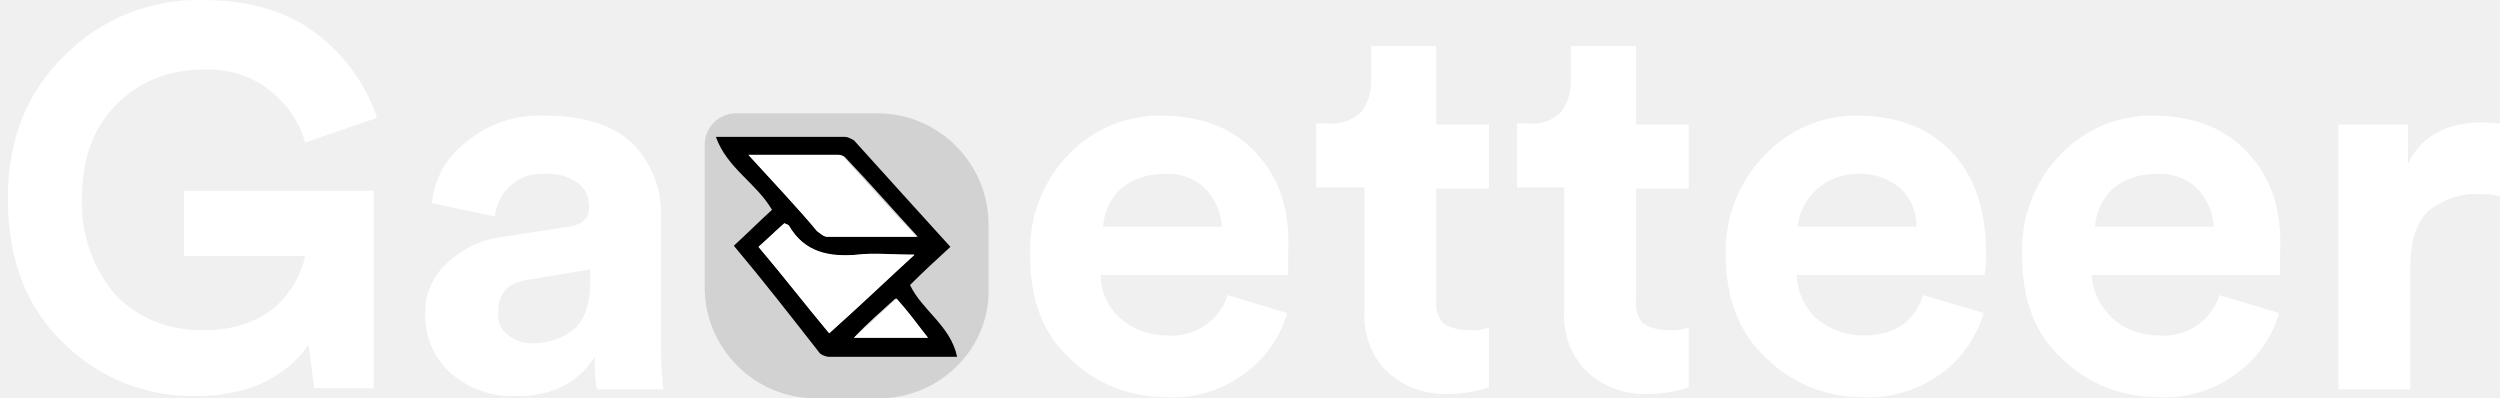
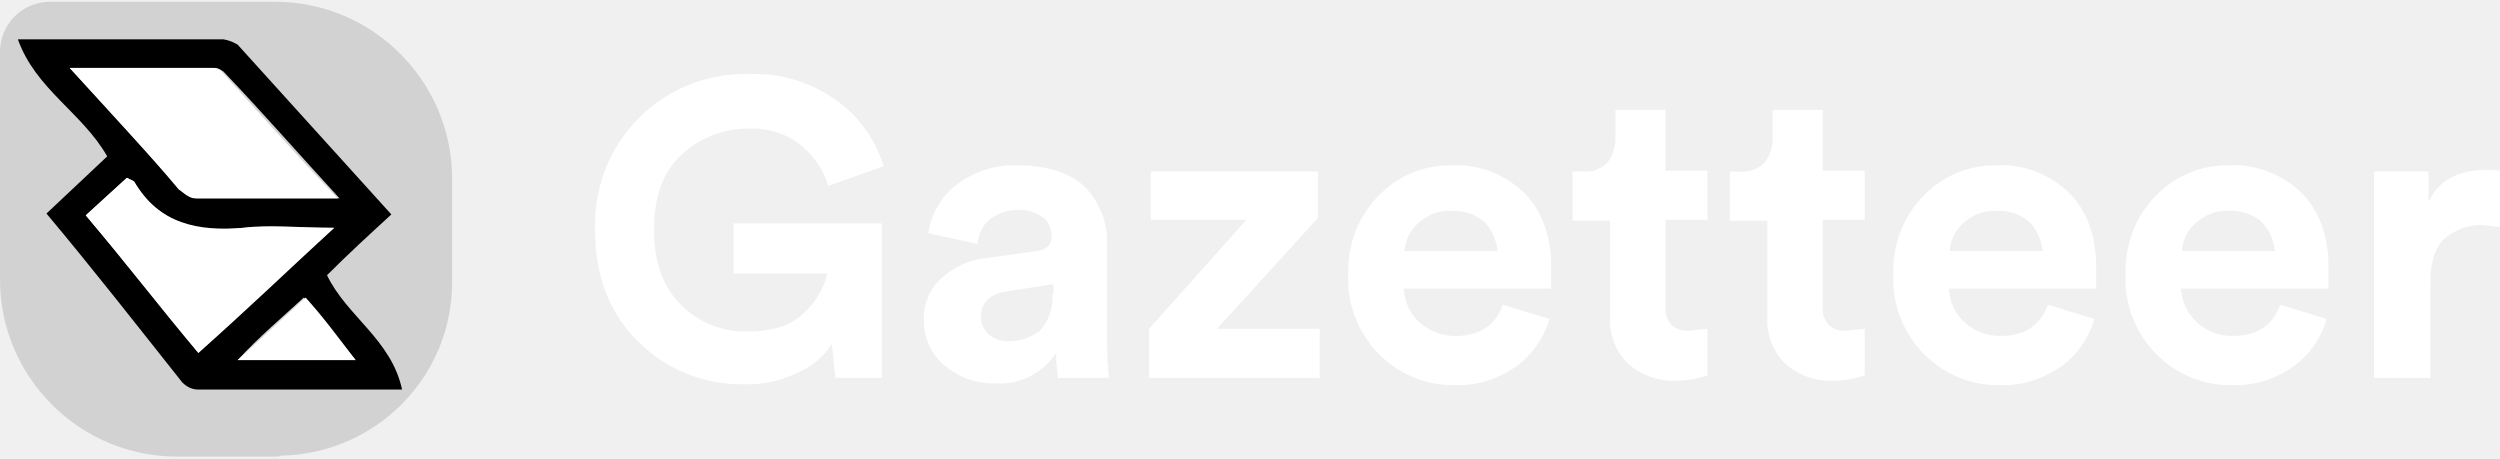
- <svg xmlns="http://www.w3.org/2000/svg" version="1.1" id="Layer_1" x="0px" y="0px" width="222.8px" height="35.4px" viewBox="0 0 222.8 35.4" style="enable-background:new 0 0 222.8 35.4;" xml:space="preserve">
+ <svg xmlns="http://www.w3.org/2000/svg" version="1.1" id="Layer_1" x="0px" y="0px" width="279.8px" height="51.3px" viewBox="0 0 279.8 51.3" style="enable-background:new 0 0 279.8 51.3;" xml:space="preserve">
  <style type="text/css">
- 	.st0{fill:#FFFFFF;}
- 	.st1{fill:#D2D2D2;}
+ 	.st0{fill:#D2D2D2;}
+ 	.st1{fill:#FFFFFF;}
</style>
-   <path class="st0" d="M33.3,34.6H28l-0.5-3.9c-0.9,1.4-2.3,2.5-3.8,3.3c-1.9,0.9-4,1.3-6.2,1.3c-4.5,0.1-8.9-1.7-12-4.9  C2.3,27.3,0.7,23,0.7,17.7S2.4,8.2,5.8,4.9C9,1.7,13.4-0.1,18,0c4.2,0,7.6,1,10.2,3c2.5,1.9,4.4,4.5,5.4,7.5l-6.4,2.2  c-0.5-1.8-1.6-3.4-3.1-4.6c-1.7-1.4-3.9-2-6.1-1.9c-2.8,0-5.5,1-7.5,3c-2.1,2-3.2,4.8-3.2,8.6c-0.1,3.1,1,6.2,3.1,8.6  c2,2,4.8,3.1,7.7,3c2.3,0.1,4.7-0.6,6.5-2.1c1.3-1.2,2.2-2.7,2.6-4.5H16.4V17h16.9V34.6z" />
-   <path class="st0" d="M58.9,30.9V19.3c0.1-2.4-0.8-4.7-2.5-6.5c-1.7-1.6-4.3-2.5-7.8-2.5c-2.6-0.1-5.1,0.7-7.1,2.4  c-1.7,1.3-2.8,3.2-3,5.4l5.6,1.2c0.2-2.2,2.1-3.9,4.3-3.8h0.1c1.1-0.1,2.1,0.2,3,0.8c0.7,0.5,1,1.3,1,2.2c0,1-0.6,1.5-1.8,1.7  l-5.8,0.9c-1.9,0.2-3.6,1-5,2.3c-1.4,1.2-2.1,3-2,4.8c0,1.9,0.8,3.7,2.2,5c1.6,1.4,3.7,2.2,5.9,2.1c3.1,0,5.5-1.1,7-3.5  c0,1,0,1.9,0.2,2.9h5.9C59,33.4,58.9,32.1,58.9,30.9z M52.6,25.1c0,2-0.5,3.4-1.4,4.2c-1.1,0.9-2.4,1.3-3.8,1.3  c-0.8,0-1.6-0.3-2.2-0.8c-0.6-0.5-0.9-1.2-0.8-2c0-1.7,0.9-2.7,2.9-2.9l5.3-0.9V25.1z" />
-   <path class="st0" d="M111.9,13.6c-2-2.2-4.9-3.3-8.5-3.3c-3.1,0-6,1.2-8.2,3.5c-2.3,2.4-3.5,5.6-3.4,8.9c0,3.9,1.1,7,3.5,9.2  c2.3,2.3,5.4,3.5,8.7,3.5c2.5,0.1,4.9-0.6,6.9-2.1c1.8-1.3,3.2-3.2,3.8-5.4l-5.3-1.6c-0.7,2.3-3,3.8-5.4,3.6c-1.5,0-3-0.5-4.1-1.5  c-1.2-1-1.8-2.4-1.8-3.9h16.7v-1.9C115,18.7,114,15.8,111.9,13.6z M98.3,20.2c0.1-1.2,0.6-2.4,1.5-3.3c1-0.9,2.4-1.4,3.8-1.4  c1.4-0.1,2.8,0.3,3.8,1.3c0.9,0.9,1.4,2.1,1.5,3.4H98.3z" />
-   <path class="st0" d="M128,4.1v7h4.7v5.7H128v9.9c-0.1,0.7,0.1,1.5,0.6,2.1c0.6,0.4,1.3,0.6,2.1,0.6c0.7,0.1,1.3,0,2-0.2v5.3  c-1.1,0.4-2.4,0.6-3.6,0.6c-2,0.1-4-0.6-5.5-2c-1.4-1.4-2.1-3.3-2-5.3V16.7h-4.3V11h1.2c1,0.1,2-0.3,2.8-1c0.6-0.8,0.9-1.7,0.9-2.7  V4.1H128z" />
-   <path class="st0" d="M145.8,4.1v7h4.7v5.7h-4.7v9.9c-0.1,0.7,0.1,1.5,0.6,2.1c0.6,0.4,1.3,0.6,2.1,0.6c0.7,0.1,1.3,0,2-0.2v5.3  c-1.1,0.4-2.4,0.6-3.6,0.6c-2,0.1-4-0.6-5.5-2c-1.4-1.4-2.1-3.3-2-5.3V16.7h-4.2V11h1.2c1,0.1,2-0.3,2.7-1c0.6-0.8,0.9-1.7,0.9-2.7  V4.1H145.8z" />
-   <path class="st0" d="M174,13.6c-2.1-2.2-4.9-3.3-8.6-3.3c-3.1,0-6,1.3-8.1,3.5c-2.3,2.3-3.6,5.6-3.5,8.9c0,3.9,1.2,7,3.6,9.2  c2.3,2.3,5.4,3.5,8.6,3.5c2.5,0.1,4.9-0.6,7-2.1c1.8-1.3,3.1-3.2,3.8-5.4l-5.4-1.6c-0.8,2.4-2.6,3.6-5.3,3.6c-1.5,0-3-0.5-4.2-1.5  c-1.1-1-1.7-2.4-1.8-3.9h16.8v-0.3c0-0.2,0.1-0.5,0.1-0.8v-0.8C177,18.7,176,15.8,174,13.6z M160.2,20.2c0.3-2.7,2.6-4.7,5.3-4.7  c1.4-0.1,2.8,0.4,3.9,1.3c0.9,0.9,1.4,2.1,1.4,3.4H160.2z" />
-   <path class="st0" d="M200.3,13.6c-2-2.2-4.9-3.3-8.5-3.3c-3.1,0-6,1.2-8.2,3.5c-2.3,2.4-3.5,5.6-3.4,8.9c0,3.9,1.1,7,3.5,9.2  c2.3,2.3,5.4,3.5,8.7,3.5c2.5,0.1,4.9-0.6,6.9-2.1c1.8-1.3,3.2-3.2,3.8-5.4l-5.3-1.6c-0.7,2.3-3,3.8-5.4,3.6c-1.5,0-3-0.5-4.1-1.5  s-1.8-2.4-1.9-3.9h16.8v-1.9C203.4,18.7,202.4,15.8,200.3,13.6z M186.7,20.2c0.1-1.2,0.6-2.4,1.5-3.3c1-0.9,2.4-1.4,3.8-1.4  c1.4-0.1,2.8,0.3,3.8,1.3c0.9,0.9,1.4,2.1,1.5,3.4H186.7z" />
-   <path class="st0" d="M222.8,11v6.5c-0.6-0.2-1.3-0.2-1.9-0.2c-1.6-0.1-3.2,0.5-4.5,1.5c-1.1,1.1-1.6,2.8-1.6,5.2v10.7h-6.4V11.1h6.2  v3.5c1.1-2.4,3.4-3.7,6.7-3.7L222.8,11z" />
-   <path class="st1" d="M78.3,35.5h-5.6c-5.5,0-9.9-4.5-9.9-9.9V12.9c0-1.6,1.3-2.8,2.8-2.8h12.6c5.5,0,9.9,4.5,9.9,9.9v5.6  C88.3,31,83.8,35.5,78.3,35.5z" />
-   <g>
-     <path d="M65.4,21.9c1.2-1.1,2.3-2.2,3.4-3.2c-1.4-2.4-4-3.7-5-6.5c4,0,7.8,0,11.5,0c0.3,0,0.6,0.2,0.8,0.3c2.8,3.1,5.6,6.2,8.6,9.5   c-1.2,1.1-2.4,2.2-3.6,3.4c1.1,2.3,3.6,3.6,4.2,6.4c-4,0-7.7,0-11.4,0c-0.3,0-0.8-0.2-0.9-0.4C70.5,28.2,68,25,65.4,21.9z    M66.7,13.8c2.3,2.5,4.2,4.6,6.2,6.8c0.2,0.2,0.5,0.5,0.9,0.5c2.6,0,5.1,0,8,0c-2.3-2.5-4.3-4.8-6.5-7.1c-0.1-0.1-0.4-0.2-0.5-0.2   C72.2,13.8,69.6,13.8,66.7,13.8z M73.9,29.7c2.5-2.3,4.9-4.6,7.6-7c-1.9,0-3.6-0.1-5.1,0c-2.6,0.3-4.7-0.2-6.1-2.6   c-0.1-0.1-0.2-0.1-0.4-0.2c-0.8,0.7-1.5,1.4-2.3,2.1C69.8,24.6,71.8,27.1,73.9,29.7z M76.1,30.1c2.4,0,4.3,0,6.6,0   c-1.1-1.3-1.9-2.4-2.9-3.5C78.5,27.8,77.4,28.7,76.1,30.1z" />
-     <path class="st0" d="M66.7,13.8c2.9,0,5.4,0,8,0c0.2,0,0.4,0.1,0.5,0.2c2.1,2.3,4.1,4.6,6.5,7.1c-2.8,0-5.4,0-8,0   c-0.3,0-0.6-0.3-0.9-0.5C71,18.4,68.9,16.2,66.7,13.8z" />
-     <path class="st0" d="M73.9,29.7c-2.2-2.6-4.1-5.1-6.3-7.7c0.8-0.7,1.5-1.4,2.3-2.1c0.2,0.1,0.3,0.1,0.4,0.2   c1.4,2.4,3.6,2.8,6.1,2.6c1.5-0.2,3.1,0,5.1,0C78.9,25.1,76.5,27.4,73.9,29.7z" />
-     <path class="st0" d="M76.1,30.1c1.3-1.2,2.5-2.3,3.8-3.5c1,1.1,1.8,2.2,2.8,3.5C80.4,30.1,78.3,30.1,76.1,30.1z" />
-   </g>
+   <path class="st0" d="M31,51.1H19.8C8.9,51.1,0,42.2,0,31.3c0,0,0,0,0,0V5.8c0-3.1,2.5-5.6,5.6-5.6c0,0,0,0,0,0h25.2  c10.9,0,19.8,8.9,19.8,19.8l0,0v11.2c0.2,10.8-8.4,19.6-19.2,19.8C31.3,51.1,31.1,51.1,31,51.1z" />
+   <path d="M5.2,23.9l6.8-6.4C9.2,12.6,4,10,2,4.4h23c0.6,0.1,1.1,0.3,1.6,0.6l17.2,19c-2.4,2.2-4.8,4.4-7.2,6.8  c2.2,4.6,7.2,7.2,8.4,12.8H22.2c-0.7,0-1.3-0.3-1.8-0.8C15.4,36.5,10.4,30.1,5.2,23.9z M7.8,7.6l12.4,13.6c0.4,0.6,1.1,0.9,1.8,1h16  c-4.6-5-8.6-9.6-13-14.2c-0.3-0.2-0.6-0.4-1-0.4H7.8z M22.2,39.5c5-4.6,9.8-9.2,15.2-14c-3.8,0-7.2-0.2-10.2,0  c-5.2,0.6-9.4-0.4-12.2-5.2l-0.8-0.4l-4.6,4.2C14,29.3,18,34.3,22.2,39.5z M26.6,40.3h13.2c-2.2-2.6-3.8-4.8-5.8-7  C31.4,35.7,29.2,37.5,26.6,40.3z" />
+   <path class="st1" d="M7.8,7.6h16c0.4,0,0.7,0.1,1,0.4c4.2,4.6,8.2,9.2,13,14.2h-16c-0.6,0-1.2-0.6-1.8-1  C16.4,16.9,12.2,12.4,7.8,7.6z" />
+   <path class="st1" d="M22.2,39.5C17.8,34.3,14,29.3,9.6,24.1l4.6-4.2l0.8,0.4c2.8,4.8,7.2,5.6,12.2,5.2c3-0.4,6.2,0,10.2,0  C32.2,30.3,27.4,34.9,22.2,39.5z" />
+   <path class="st1" d="M26.6,40.3l7.6-7c2,2.2,3.6,4.4,5.6,7H26.6z" />
+   <path class="st1" d="M98.8,42.3h-5.3l-0.4-3.8c-0.9,1.4-2.2,2.5-3.8,3.2c-1.9,0.9-3.9,1.4-6,1.3c-4.4,0.1-8.7-1.6-11.8-4.7  c-3.3-3.2-4.9-7.4-4.9-12.6c-0.3-9.3,6.9-17.1,16.2-17.4c0.3,0,0.6,0,0.9,0c3.6-0.2,7.1,0.9,10,3c2.5,1.8,4.3,4.4,5.2,7.3l-6.2,2.2  c-0.5-1.8-1.6-3.3-3-4.5c-1.7-1.4-3.8-2-6-1.9c-2.7,0-5.4,1-7.4,2.9c-2.1,1.9-3.1,4.7-3.1,8.4s1,6.4,3,8.4c2,2,4.7,3.1,7.5,3  c2.8,0,4.9-0.7,6.3-2.1c1.3-1.2,2.2-2.7,2.6-4.4H82.1V25h16.6v17.3H98.8z" />
+   <path class="st1" d="M123.9,38.6V27.3c0.1-2.3-0.8-4.6-2.4-6.3c-1.6-1.6-4.2-2.5-7.6-2.5c-2.5-0.1-5,0.7-7,2.3  c-1.6,1.3-2.7,3.2-3,5.3l5.5,1.2c0.1-1,0.5-2,1.3-2.7c0.9-0.7,2-1.1,3.1-1.1c1-0.1,2,0.2,2.9,0.8c0.7,0.5,1,1.4,1,2.2  c0,0.9-0.6,1.5-1.7,1.6l-5.7,0.8c-1.9,0.2-3.6,1-5,2.3c-1.3,1.2-2,2.9-1.9,4.7c0,1.9,0.8,3.7,2.2,4.9c1.6,1.4,3.7,2.2,5.8,2.1  c2.7,0.2,5.3-1.1,6.8-3.4c0,0.9,0.1,1.9,0.2,2.8h5.7C124,41.2,123.9,40,123.9,38.6z M117.8,32.9c0.1,1.5-0.4,3-1.4,4.1  c-1,0.8-2.3,1.2-3.6,1.2c-0.8,0-1.6-0.3-2.2-0.8c-0.5-0.5-0.8-1.2-0.8-1.9c0-1.7,1-2.6,2.9-2.9l5.2-0.8v1.1L117.8,32.9z" />
+   <polygon class="st1" points="147.7,42.3 128.6,42.3 128.6,36.8 139.5,24.6 128.8,24.6 128.8,19.2 147.5,19.2 147.5,24.4 136.2,36.8   147.7,36.8 " />
+   <path class="st1" d="M170.7,21.7c-2.2-2.2-5.3-3.4-8.4-3.2c-3,0-5.9,1.2-8,3.4c-2.3,2.3-3.5,5.5-3.4,8.8  c-0.3,6.5,4.7,12.1,11.2,12.4c0.3,0,0.5,0,0.8,0c2.4,0.1,4.8-0.7,6.8-2.1c1.8-1.3,3.1-3.2,3.7-5.3l-5.2-1.6  c-0.8,2.3-2.6,3.5-5.3,3.5c-1.5,0-2.9-0.5-4-1.5c-1.1-1-1.7-2.3-1.8-3.8h16.5v-1.9C173.7,26.7,172.7,23.8,170.7,21.7z M157.2,28.1  c0.1-1.2,0.6-2.3,1.5-3.1c1-0.9,2.3-1.5,3.7-1.4c1.4-0.1,2.8,0.4,3.8,1.3c0.8,0.9,1.3,2,1.4,3.2H157.2z" />
+   <path class="st1" d="M186.4,12.2v6.9h4.7v5.5h-4.7v9.7c-0.1,0.8,0.2,1.5,0.7,2.1c0.6,0.5,1.3,0.7,2.1,0.6l1.9-0.2v5.2  c-1.1,0.4-2.3,0.6-3.5,0.6c-2,0.1-3.9-0.6-5.4-1.9c-1.4-1.4-2.1-3.3-2-5.2V24.7H176v-5.5h1.2c1,0.1,2-0.3,2.7-1  c0.6-0.8,0.9-1.7,0.9-2.7v-3.2H186.4z" />
+   <path class="st1" d="M204,12.2v6.9h4.7v5.5H204v9.7c-0.1,0.8,0.2,1.5,0.7,2.1c0.6,0.5,1.3,0.7,2.1,0.6l1.9-0.2v5.2  c-1.1,0.4-2.3,0.6-3.5,0.6c-2,0.1-3.9-0.6-5.4-1.9c-1.4-1.4-2.1-3.3-2-5.2V24.7h-4.2v-5.5h1.2c1,0.1,2-0.3,2.7-1  c0.6-0.8,0.9-1.7,0.9-2.7v-3.2H204z" />
+   <path class="st1" d="M231.7,21.7c-2.2-2.2-5.3-3.4-8.4-3.2c-3,0-5.9,1.2-8,3.4c-2.3,2.3-3.5,5.5-3.4,8.8  c-0.3,6.5,4.7,12.1,11.2,12.4c0.3,0,0.5,0,0.8,0c2.4,0.1,4.8-0.7,6.8-2.1c1.8-1.3,3.1-3.2,3.7-5.3l-5.2-1.6  c-0.8,2.3-2.6,3.5-5.3,3.5c-1.5,0-2.9-0.5-4-1.5c-1.1-1-1.7-2.3-1.8-3.8h16.5v-1.9C234.7,26.7,233.7,23.8,231.7,21.7z M218.2,28.1  c0.1-1.2,0.6-2.3,1.5-3.1c1-0.9,2.3-1.5,3.7-1.4c1.4-0.1,2.8,0.4,3.8,1.3c0.8,0.9,1.3,2,1.4,3.2H218.2z" />
+   <path class="st1" d="M257.7,21.7c-2.2-2.2-5.3-3.4-8.4-3.2c-3,0-5.9,1.2-8,3.4c-2.3,2.3-3.5,5.5-3.4,8.8  c-0.3,6.5,4.7,12.1,11.2,12.4c0.3,0,0.5,0,0.8,0c2.4,0.1,4.8-0.7,6.8-2.1c1.8-1.3,3.1-3.2,3.7-5.3l-5.2-1.6  c-0.8,2.3-2.6,3.5-5.3,3.5c-1.5,0-2.9-0.5-4-1.5c-1.1-1-1.7-2.3-1.8-3.8h16.5v-1.9C260.7,26.7,259.7,23.8,257.7,21.7z M244.2,28.1  c0.1-1.2,0.6-2.3,1.5-3.1c1-0.9,2.3-1.5,3.7-1.4c1.4-0.1,2.8,0.4,3.8,1.3c0.8,0.9,1.3,2,1.4,3.2H244.2z" />
+   <path class="st1" d="M279.8,19.1v6.3l-1.9-0.2c-1.6-0.1-3.1,0.5-4.3,1.5c-1.1,1-1.6,2.7-1.6,5v10.6h-6.3V19.2h6.1v3.4  c1.1-2.4,3.3-3.6,6.6-3.6L279.8,19.1z" />
</svg>
